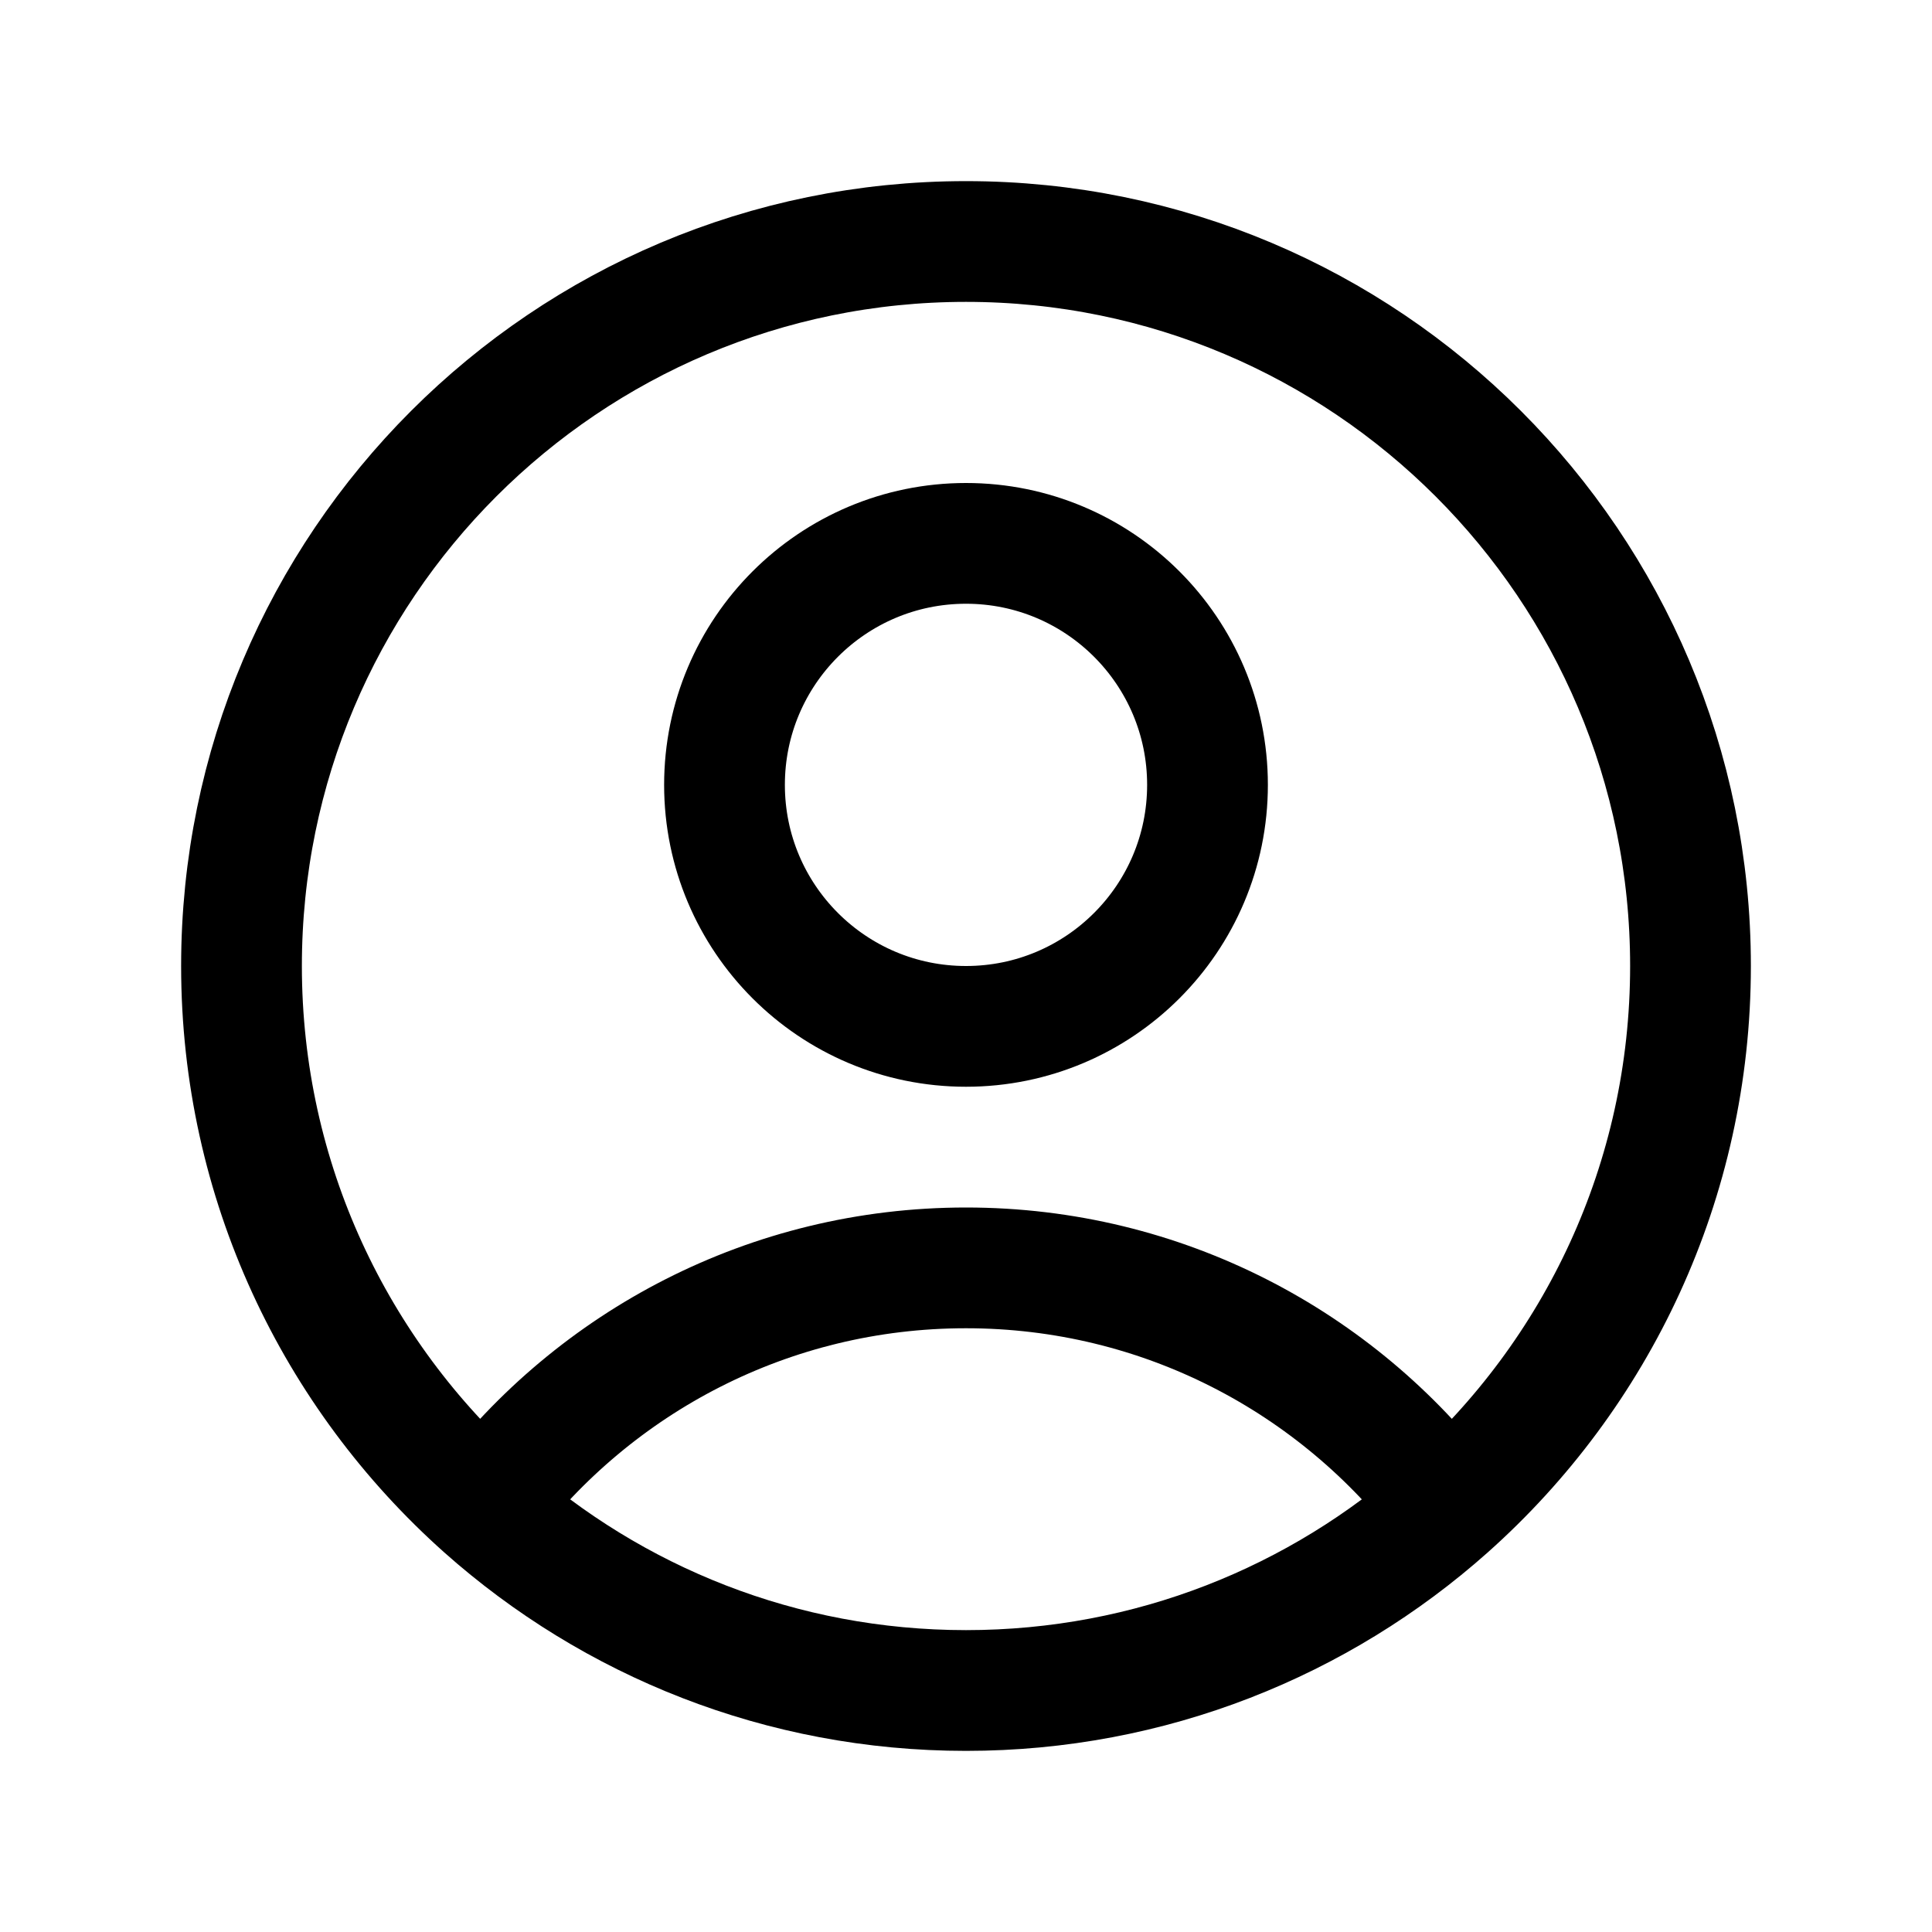
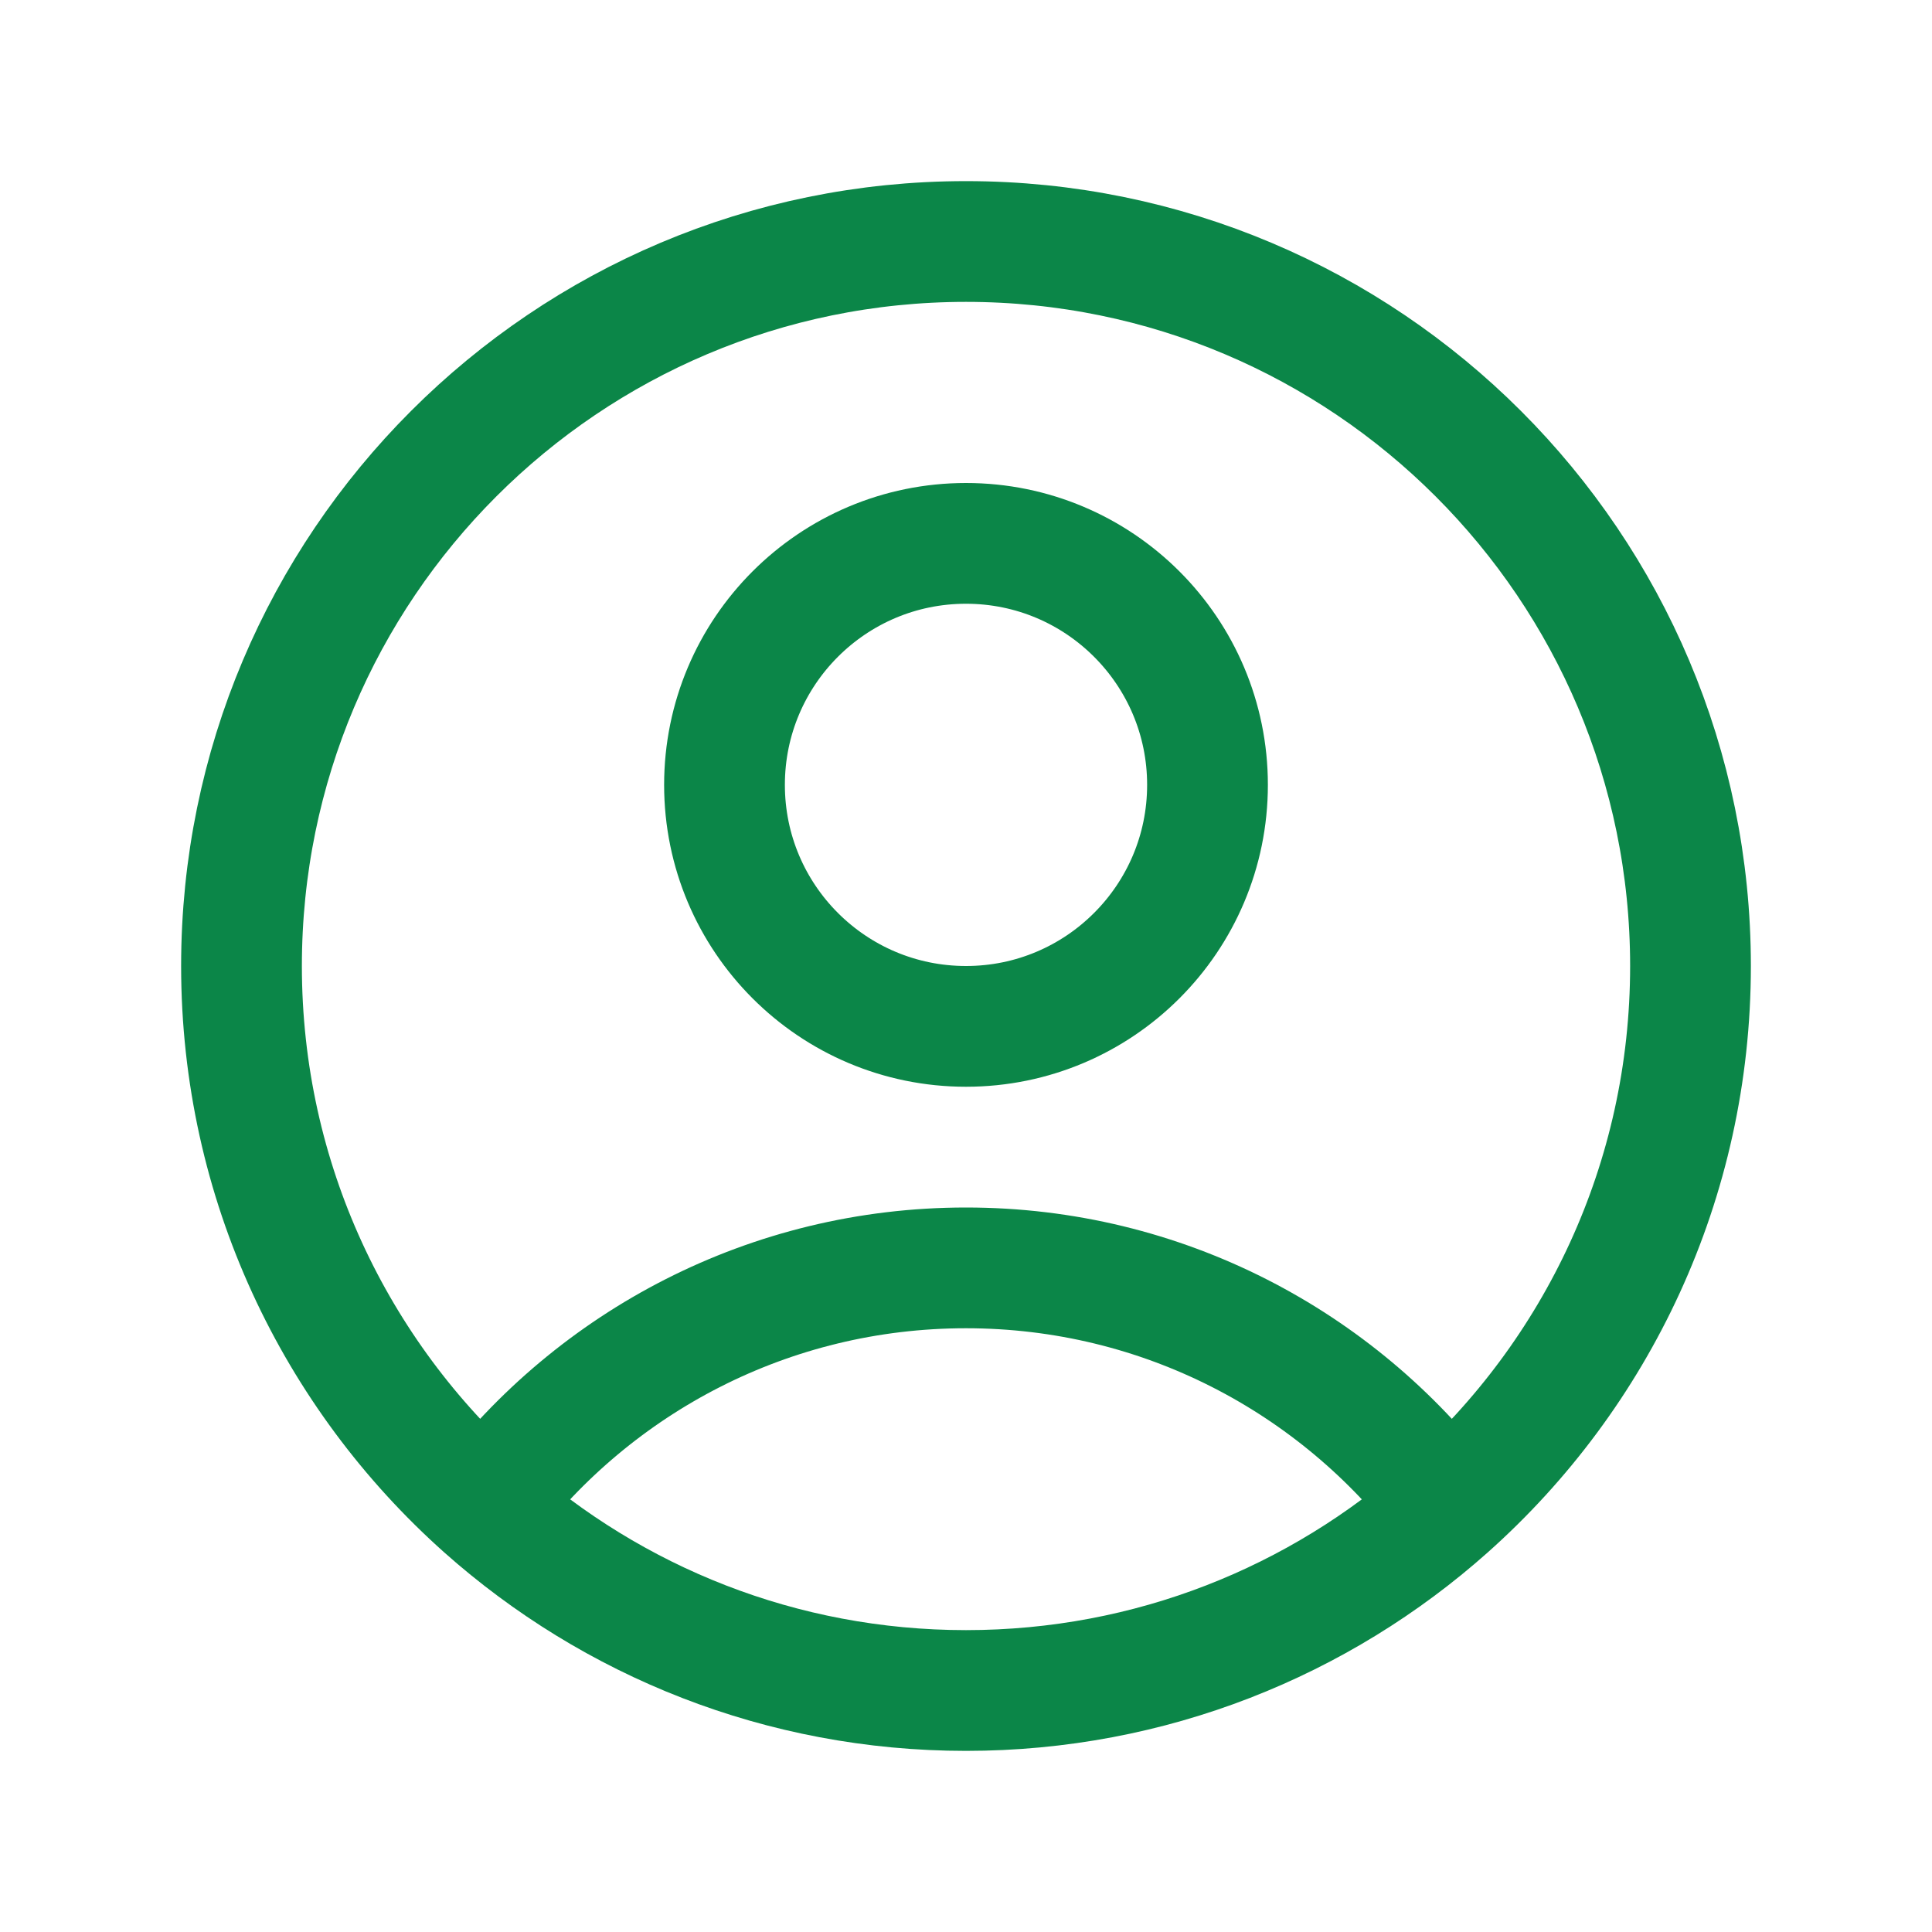
- <svg xmlns="http://www.w3.org/2000/svg" width="1em" height="1em" viewBox="0 0 24 24" fill="none">
-   <path d="M17.982 18.725C16.612 16.918 14.442 15.75 12 15.75C9.558 15.75 7.388 16.918 6.018 18.725M17.982 18.725C19.834 17.076 21 14.674 21 12C21 7.029 16.971 3 12 3C7.029 3 3 7.029 3 12C3 14.674 4.167 17.076 6.018 18.725M17.982 18.725C16.392 20.14 14.296 21 12 21C9.704 21 7.609 20.14 6.018 18.725M15 9.75C15 11.407 13.657 12.75 12 12.75C10.343 12.75 9 11.407 9 9.75C9 8.093 10.343 6.75 12 6.75C13.657 6.75 15 8.093 15 9.75Z" stroke="currentColor" stroke-width="1.5" stroke-linecap="round" stroke-linejoin="round" />
+ <svg xmlns="http://www.w3.org/2000/svg" viewBox="0 0 24 24" fill="none" stroke="#00ff00">
+   <path d="M17.982 18.725C16.612 16.918 14.442 15.75 12 15.75C9.558 15.75 7.388 16.918 6.018 18.725M17.982 18.725C19.834 17.076 21 14.674 21 12C21 7.029 16.971 3 12 3C7.029 3 3 7.029 3 12C3 14.674 4.167 17.076 6.018 18.725M17.982 18.725C16.392 20.14 14.296 21 12 21C9.704 21 7.609 20.14 6.018 18.725M15 9.75C15 11.407 13.657 12.75 12 12.75C10.343 12.75 9 11.407 9 9.75C9 8.093 10.343 6.75 12 6.75C13.657 6.75 15 8.093 15 9.75Z" stroke="#0B8648" stroke-width="1.5" stroke-linecap="round" stroke-linejoin="round" />
</svg>
